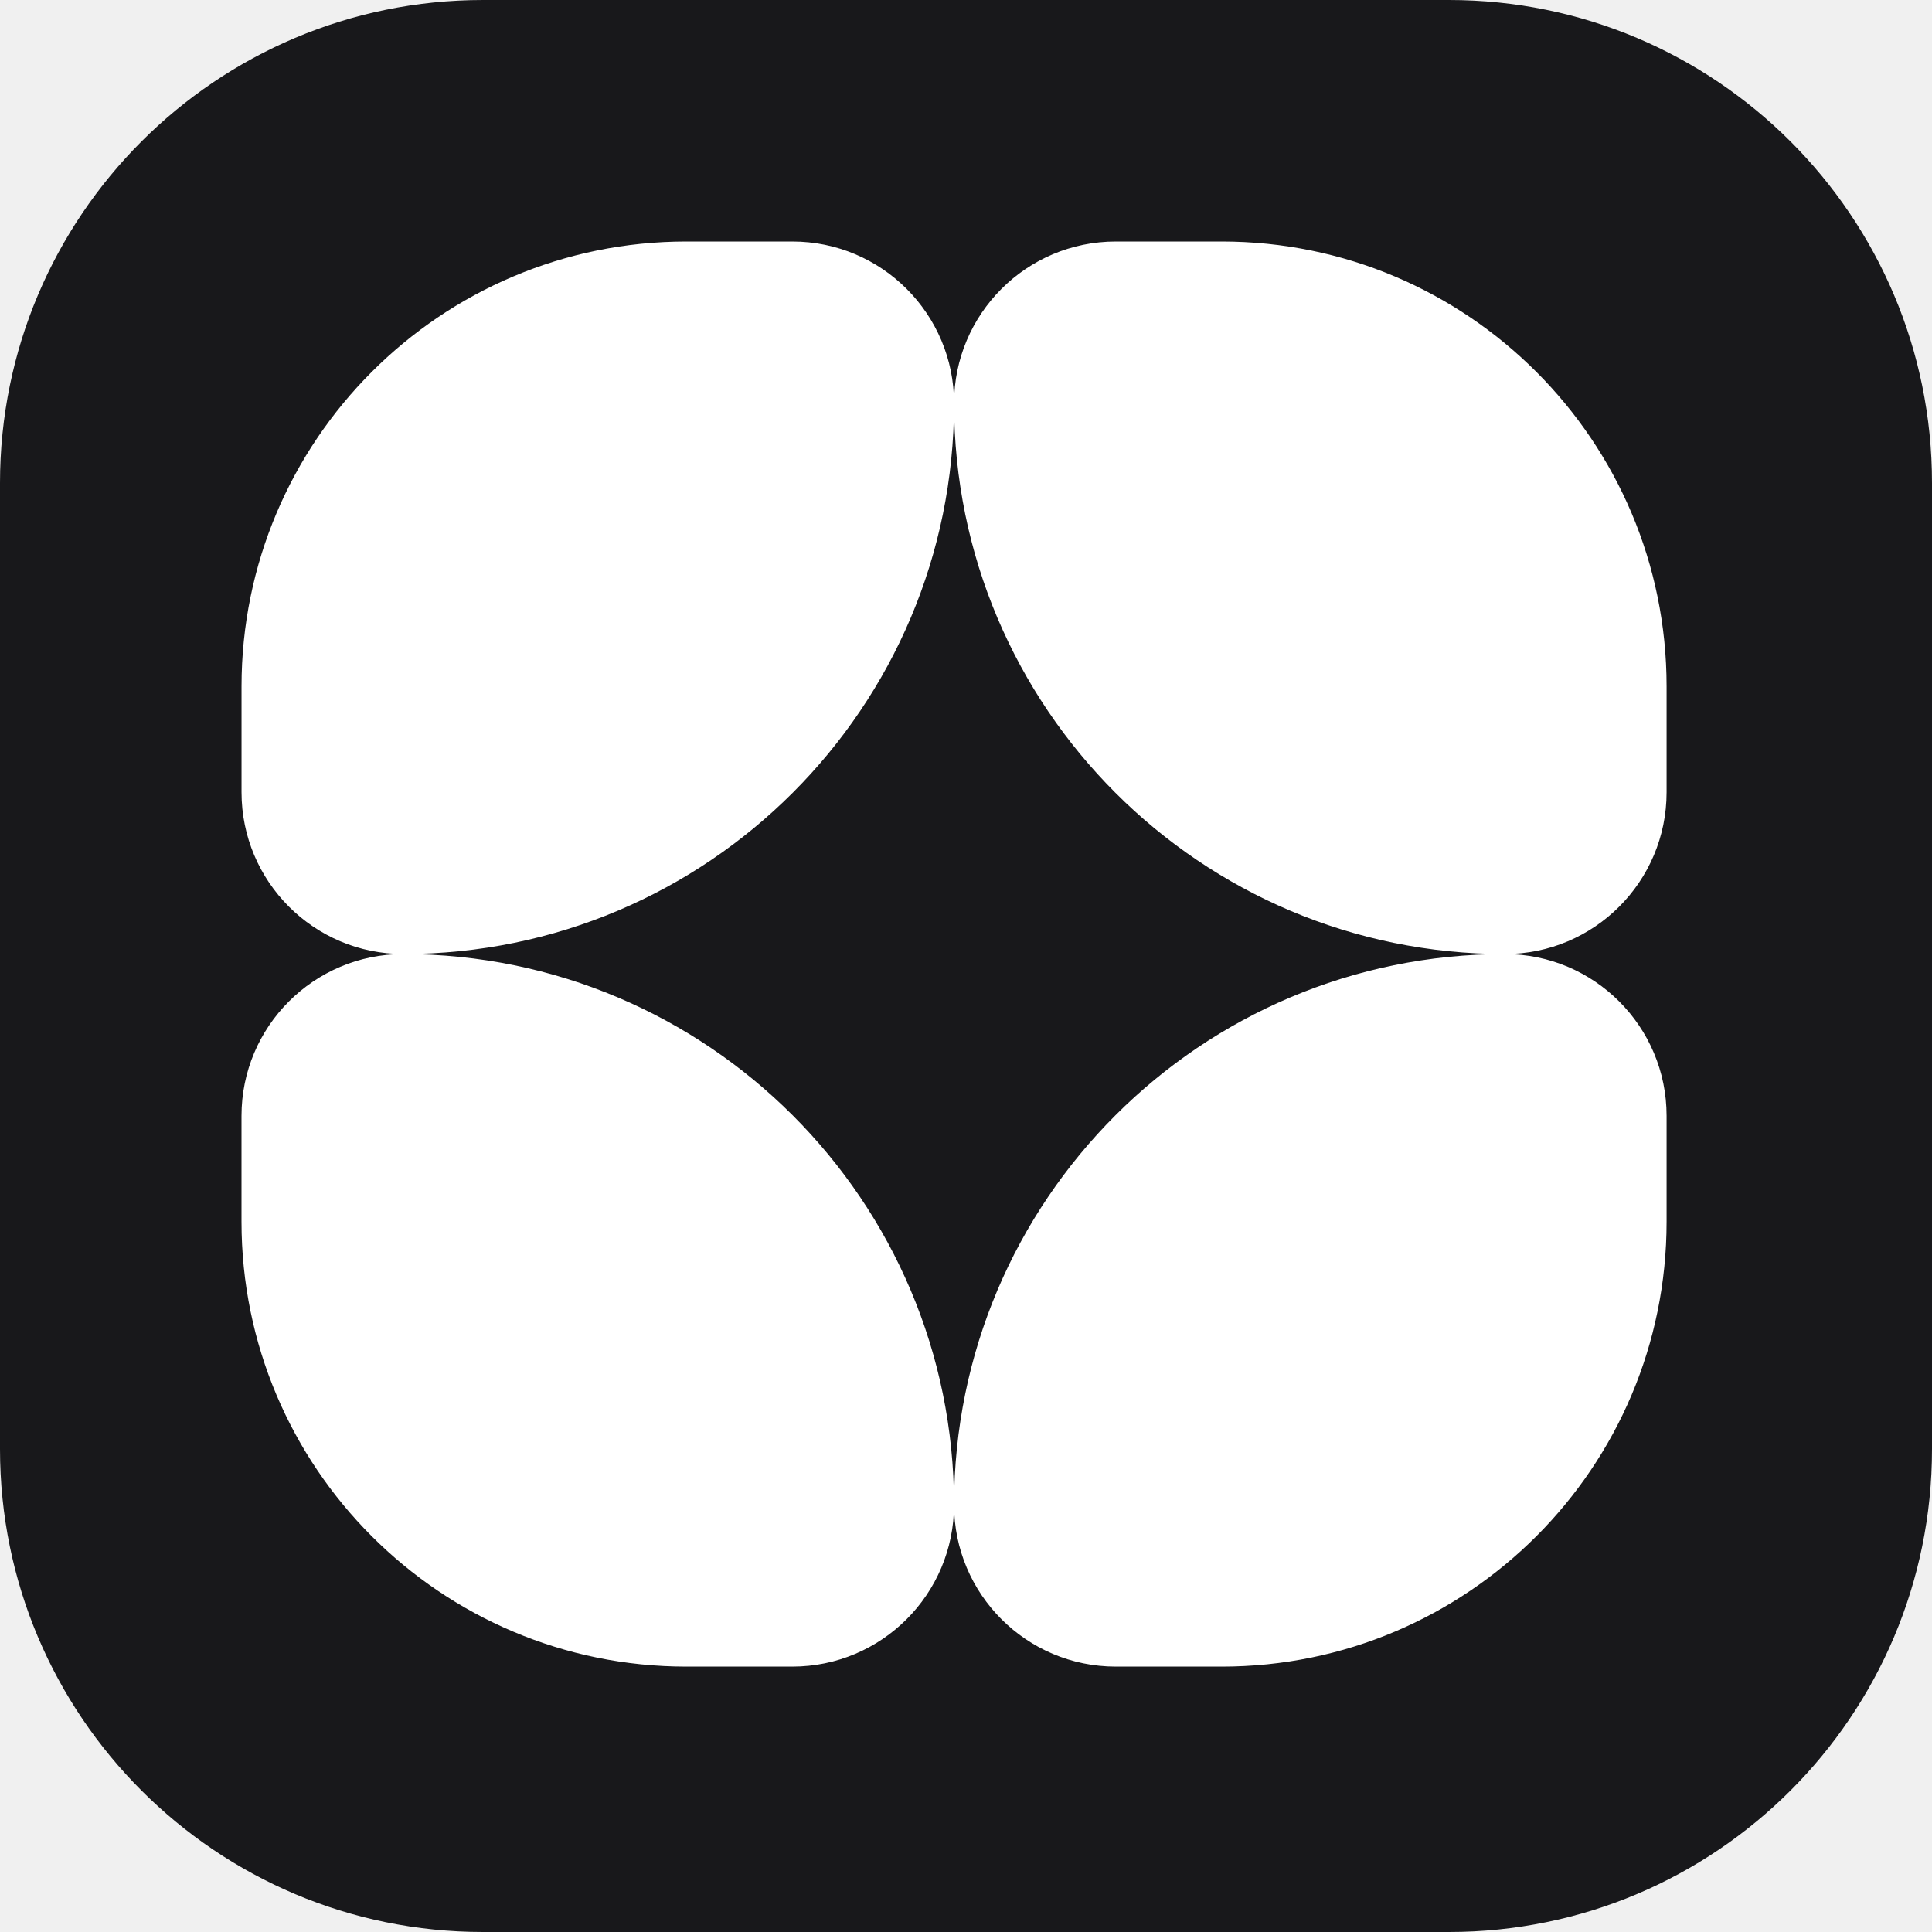
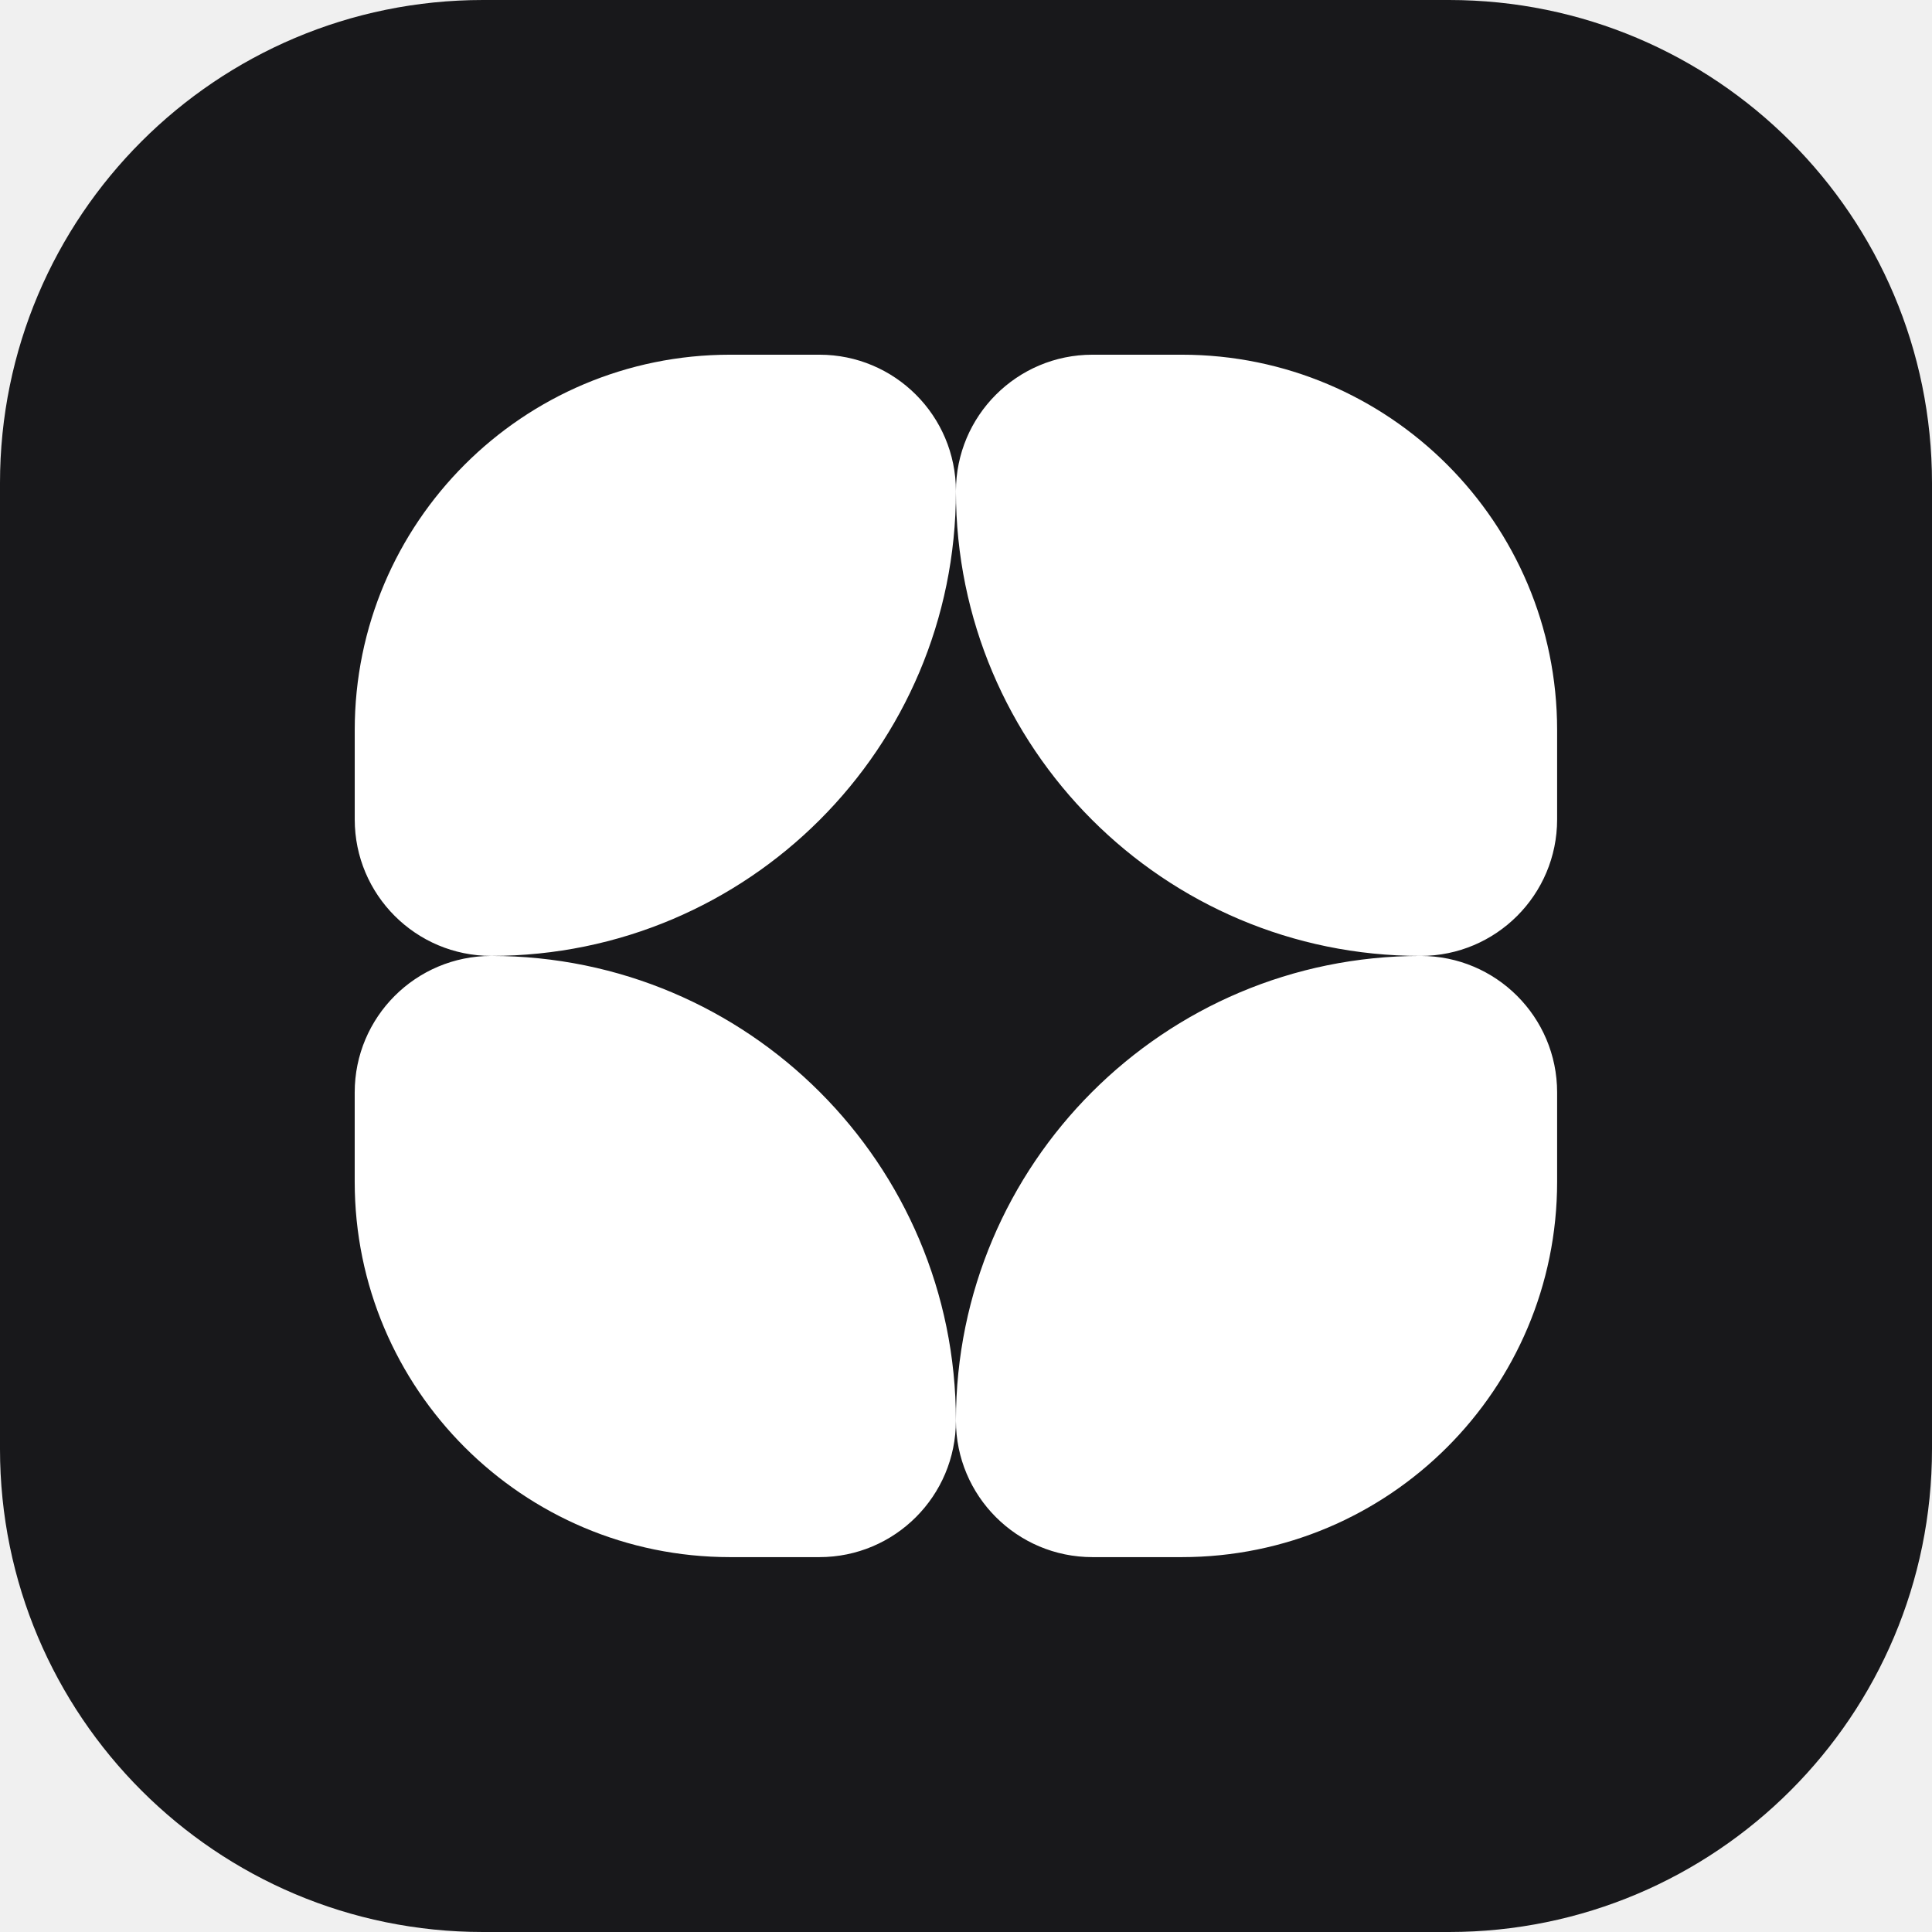
<svg xmlns="http://www.w3.org/2000/svg" width="512" height="512" viewBox="0 0 512 512" fill="none">
  <rect width="512" height="512" rx="128" fill="#18181B" />
-   <g transform="translate(64 64) scale(7.111111)">
+   <g transform="translate(94 94) scale(6)">
    <path d="M0.001 16.58C0.001 7.423 7.424 0 16.581 0H20.526C23.855 0 26.555 2.7 26.555 6.03V6.03C26.555 17.365 17.366 26.554 6.031 26.554V26.554C2.701 26.554 0.001 23.855 0.001 20.524V16.58Z" fill="white" />
    <path d="M53.109 16.58C53.109 7.424 45.686 0 36.529 0H32.584C29.254 0 26.555 2.7 26.555 6.03V6.03C26.555 17.365 35.744 26.555 47.079 26.555V26.555C50.409 26.555 53.109 23.855 53.109 20.525V16.58Z" fill="white" />
    <path d="M0 36.529C0 45.686 7.423 53.109 16.58 53.109H20.524C23.855 53.109 26.554 50.409 26.554 47.079V47.079C26.554 35.744 17.365 26.555 6.03 26.555V26.555C2.7 26.555 0 29.254 0 32.584V36.529Z" fill="white" />
    <path d="M53.109 36.529C53.109 45.686 45.686 53.109 36.529 53.109H32.584C29.254 53.109 26.555 50.409 26.555 47.079V47.079C26.555 35.744 35.744 26.555 47.079 26.555V26.555C50.409 26.555 53.109 29.254 53.109 32.584V36.529Z" fill="white" />
  </g>
</svg>
